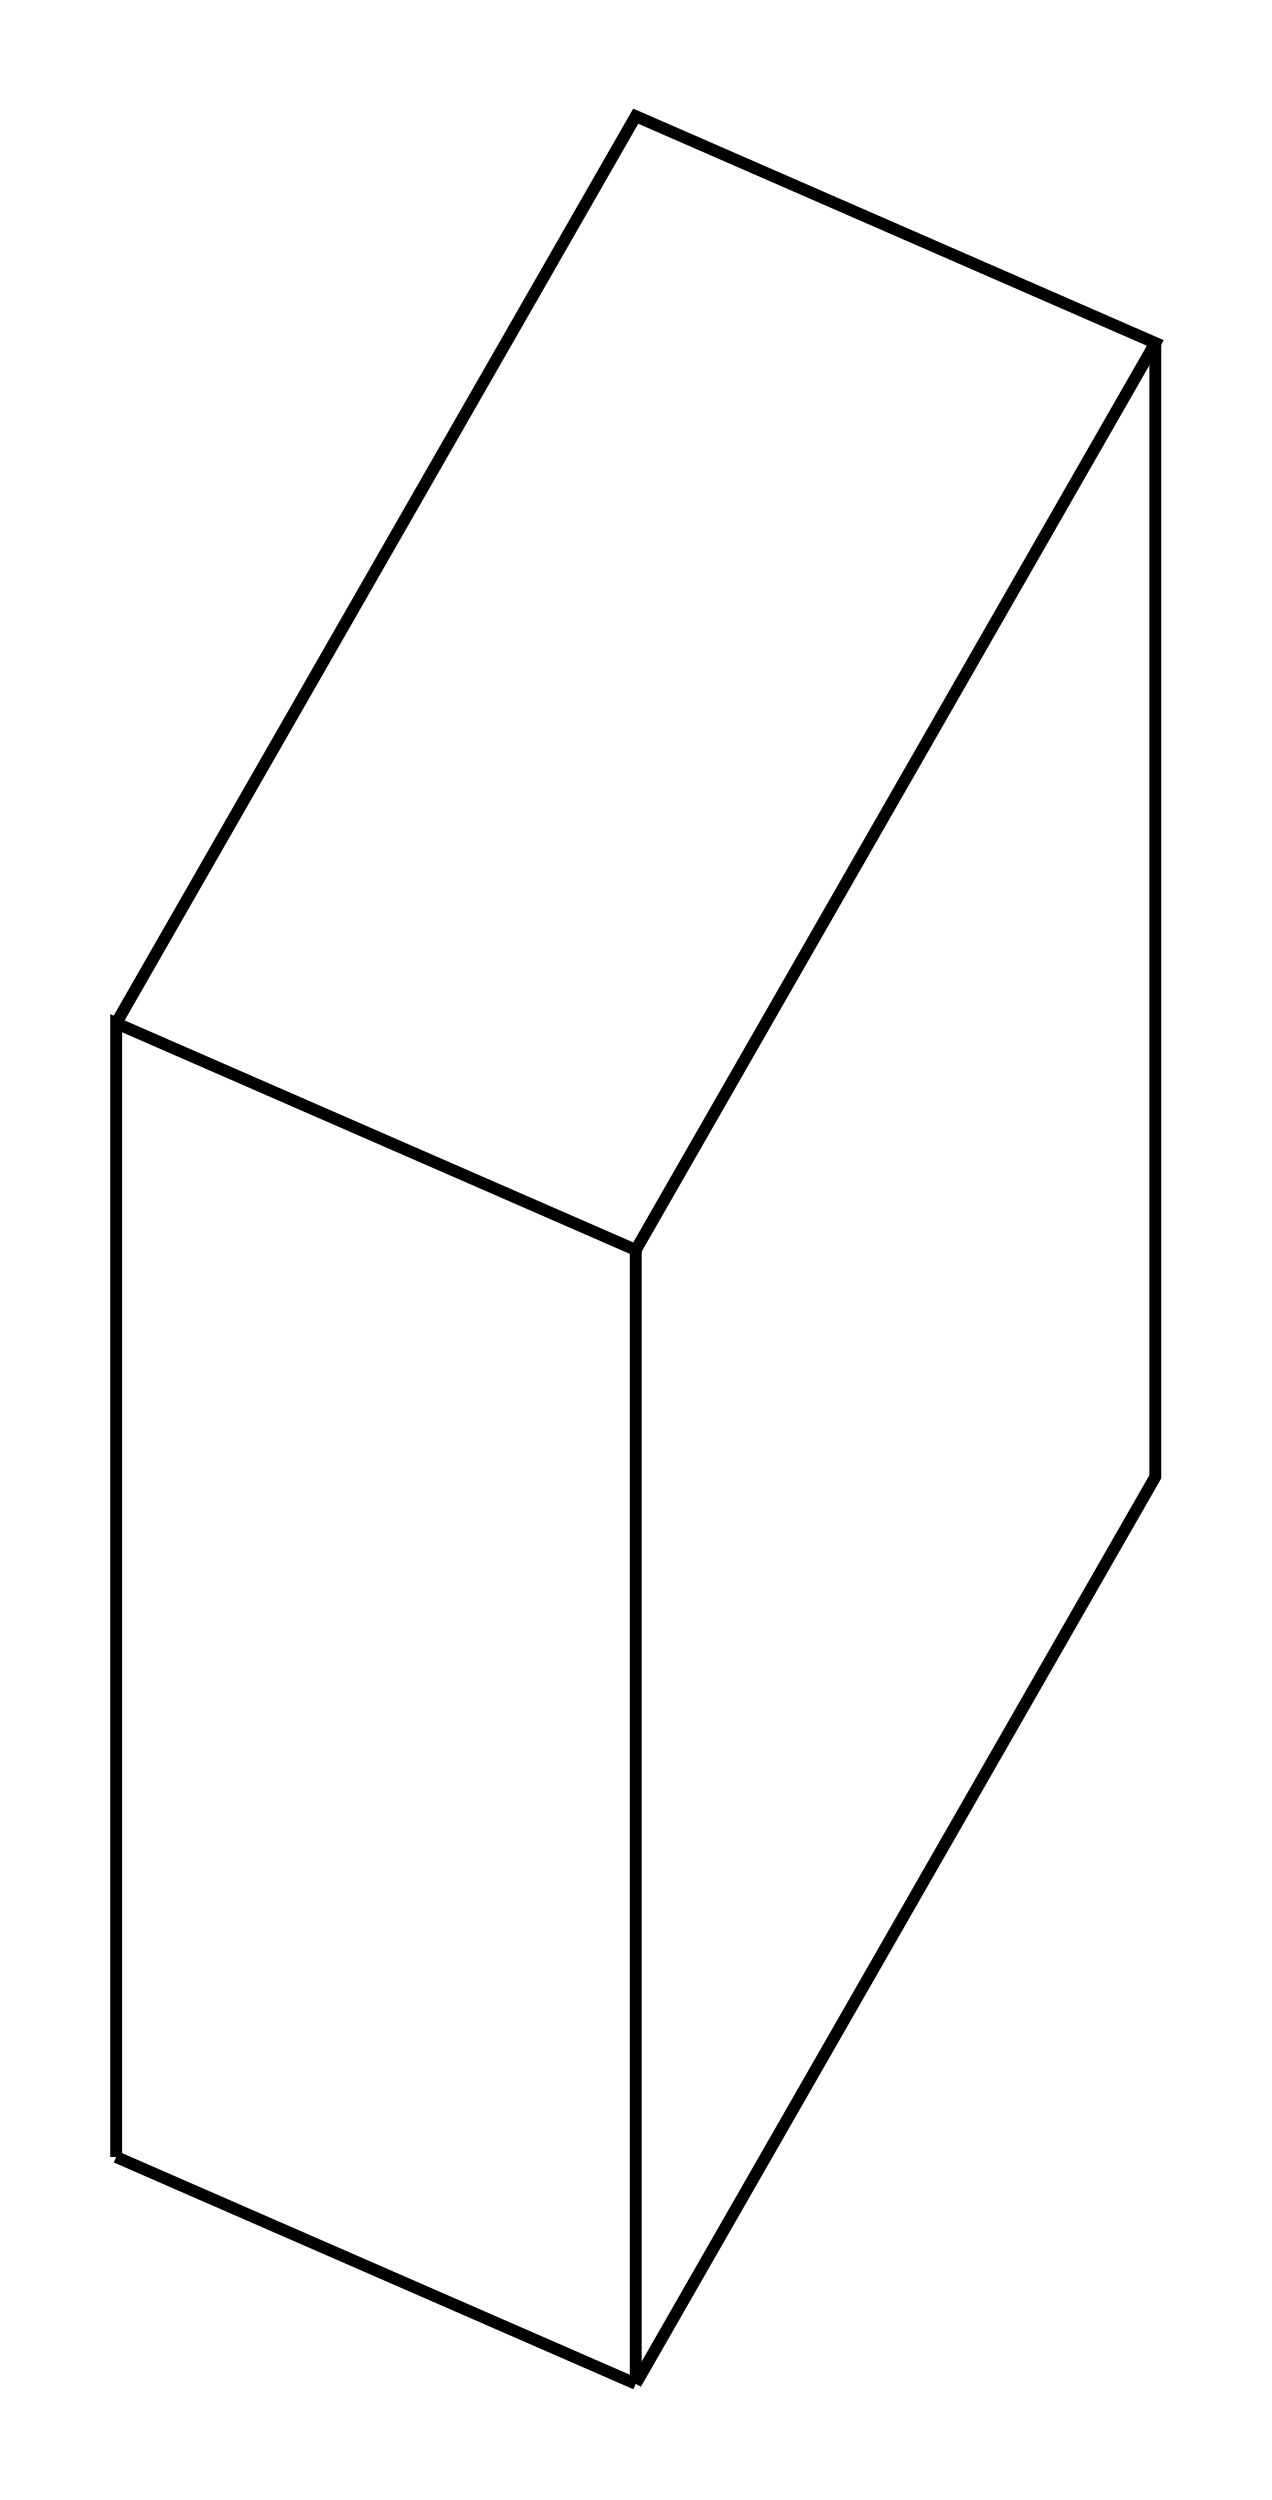
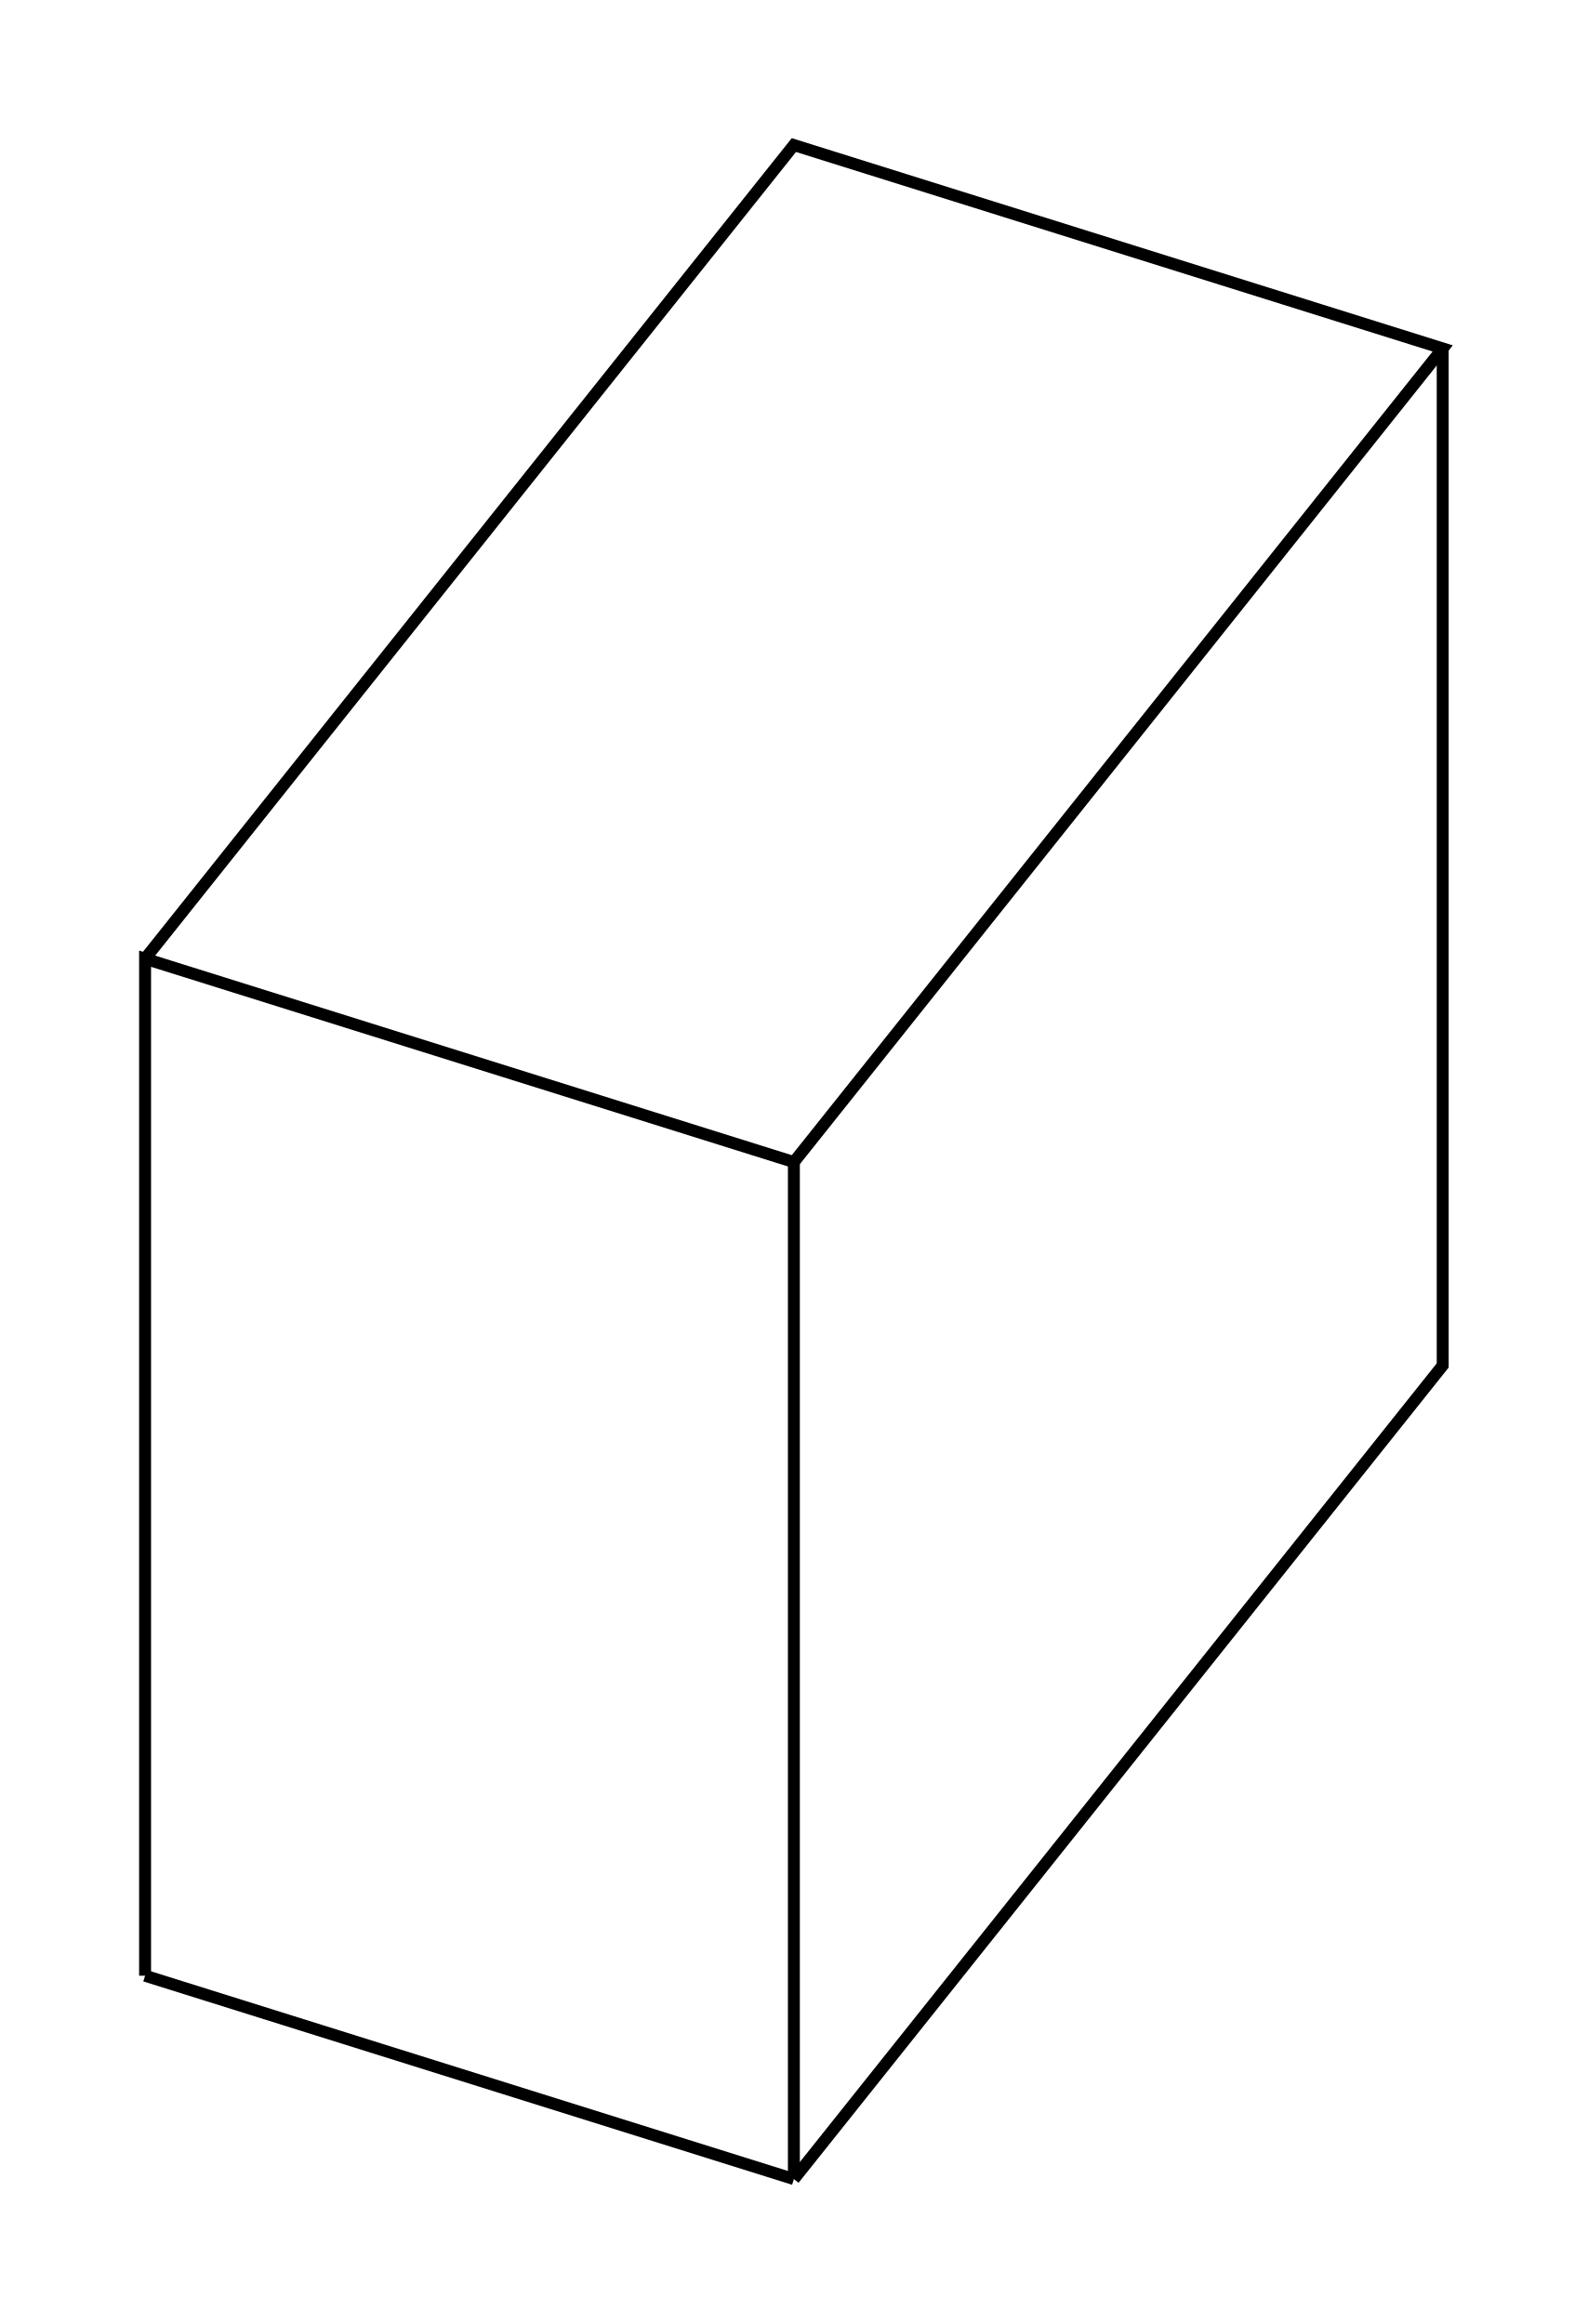
- <svg xmlns="http://www.w3.org/2000/svg" version="1.1" viewBox="-5.472 -10.759 10.944 21.518" fill="none" stroke="black" stroke-width="0.6%" vector-effect="non-scaling-stroke">
-   <path d="M -4.472 7.807 L -4.472 -1.952 L 0 0 L 4.472 -7.807 L 0 -9.759 L -4.472 -1.952" />
-   <path d="M 0 9.759 L 4.472 1.952 L 4.472 -7.807" />
-   <path d="M -4.472 7.807 L 0 9.759" />
-   <path d="M 0 0 L 0 9.759" />
+ <svg xmlns="http://www.w3.org/2000/svg" version="1.1" viewBox="-5.472 -8.011 10.944 16.021" fill="none" stroke="black" stroke-width="0.6%" vector-effect="non-scaling-stroke">
+   <path d="M -4.472 5.609 L -4.472 -1.402 L 0 0 L 4.472 -5.609 L 0 -7.011 L -4.472 -1.402" />
+   <path d="M 0 7.011 L 4.472 1.402 L 4.472 -5.609" />
+   <path d="M -4.472 5.609 L 0 7.011" />
+   <path d="M 0 0 L 0 7.011" />
</svg>
